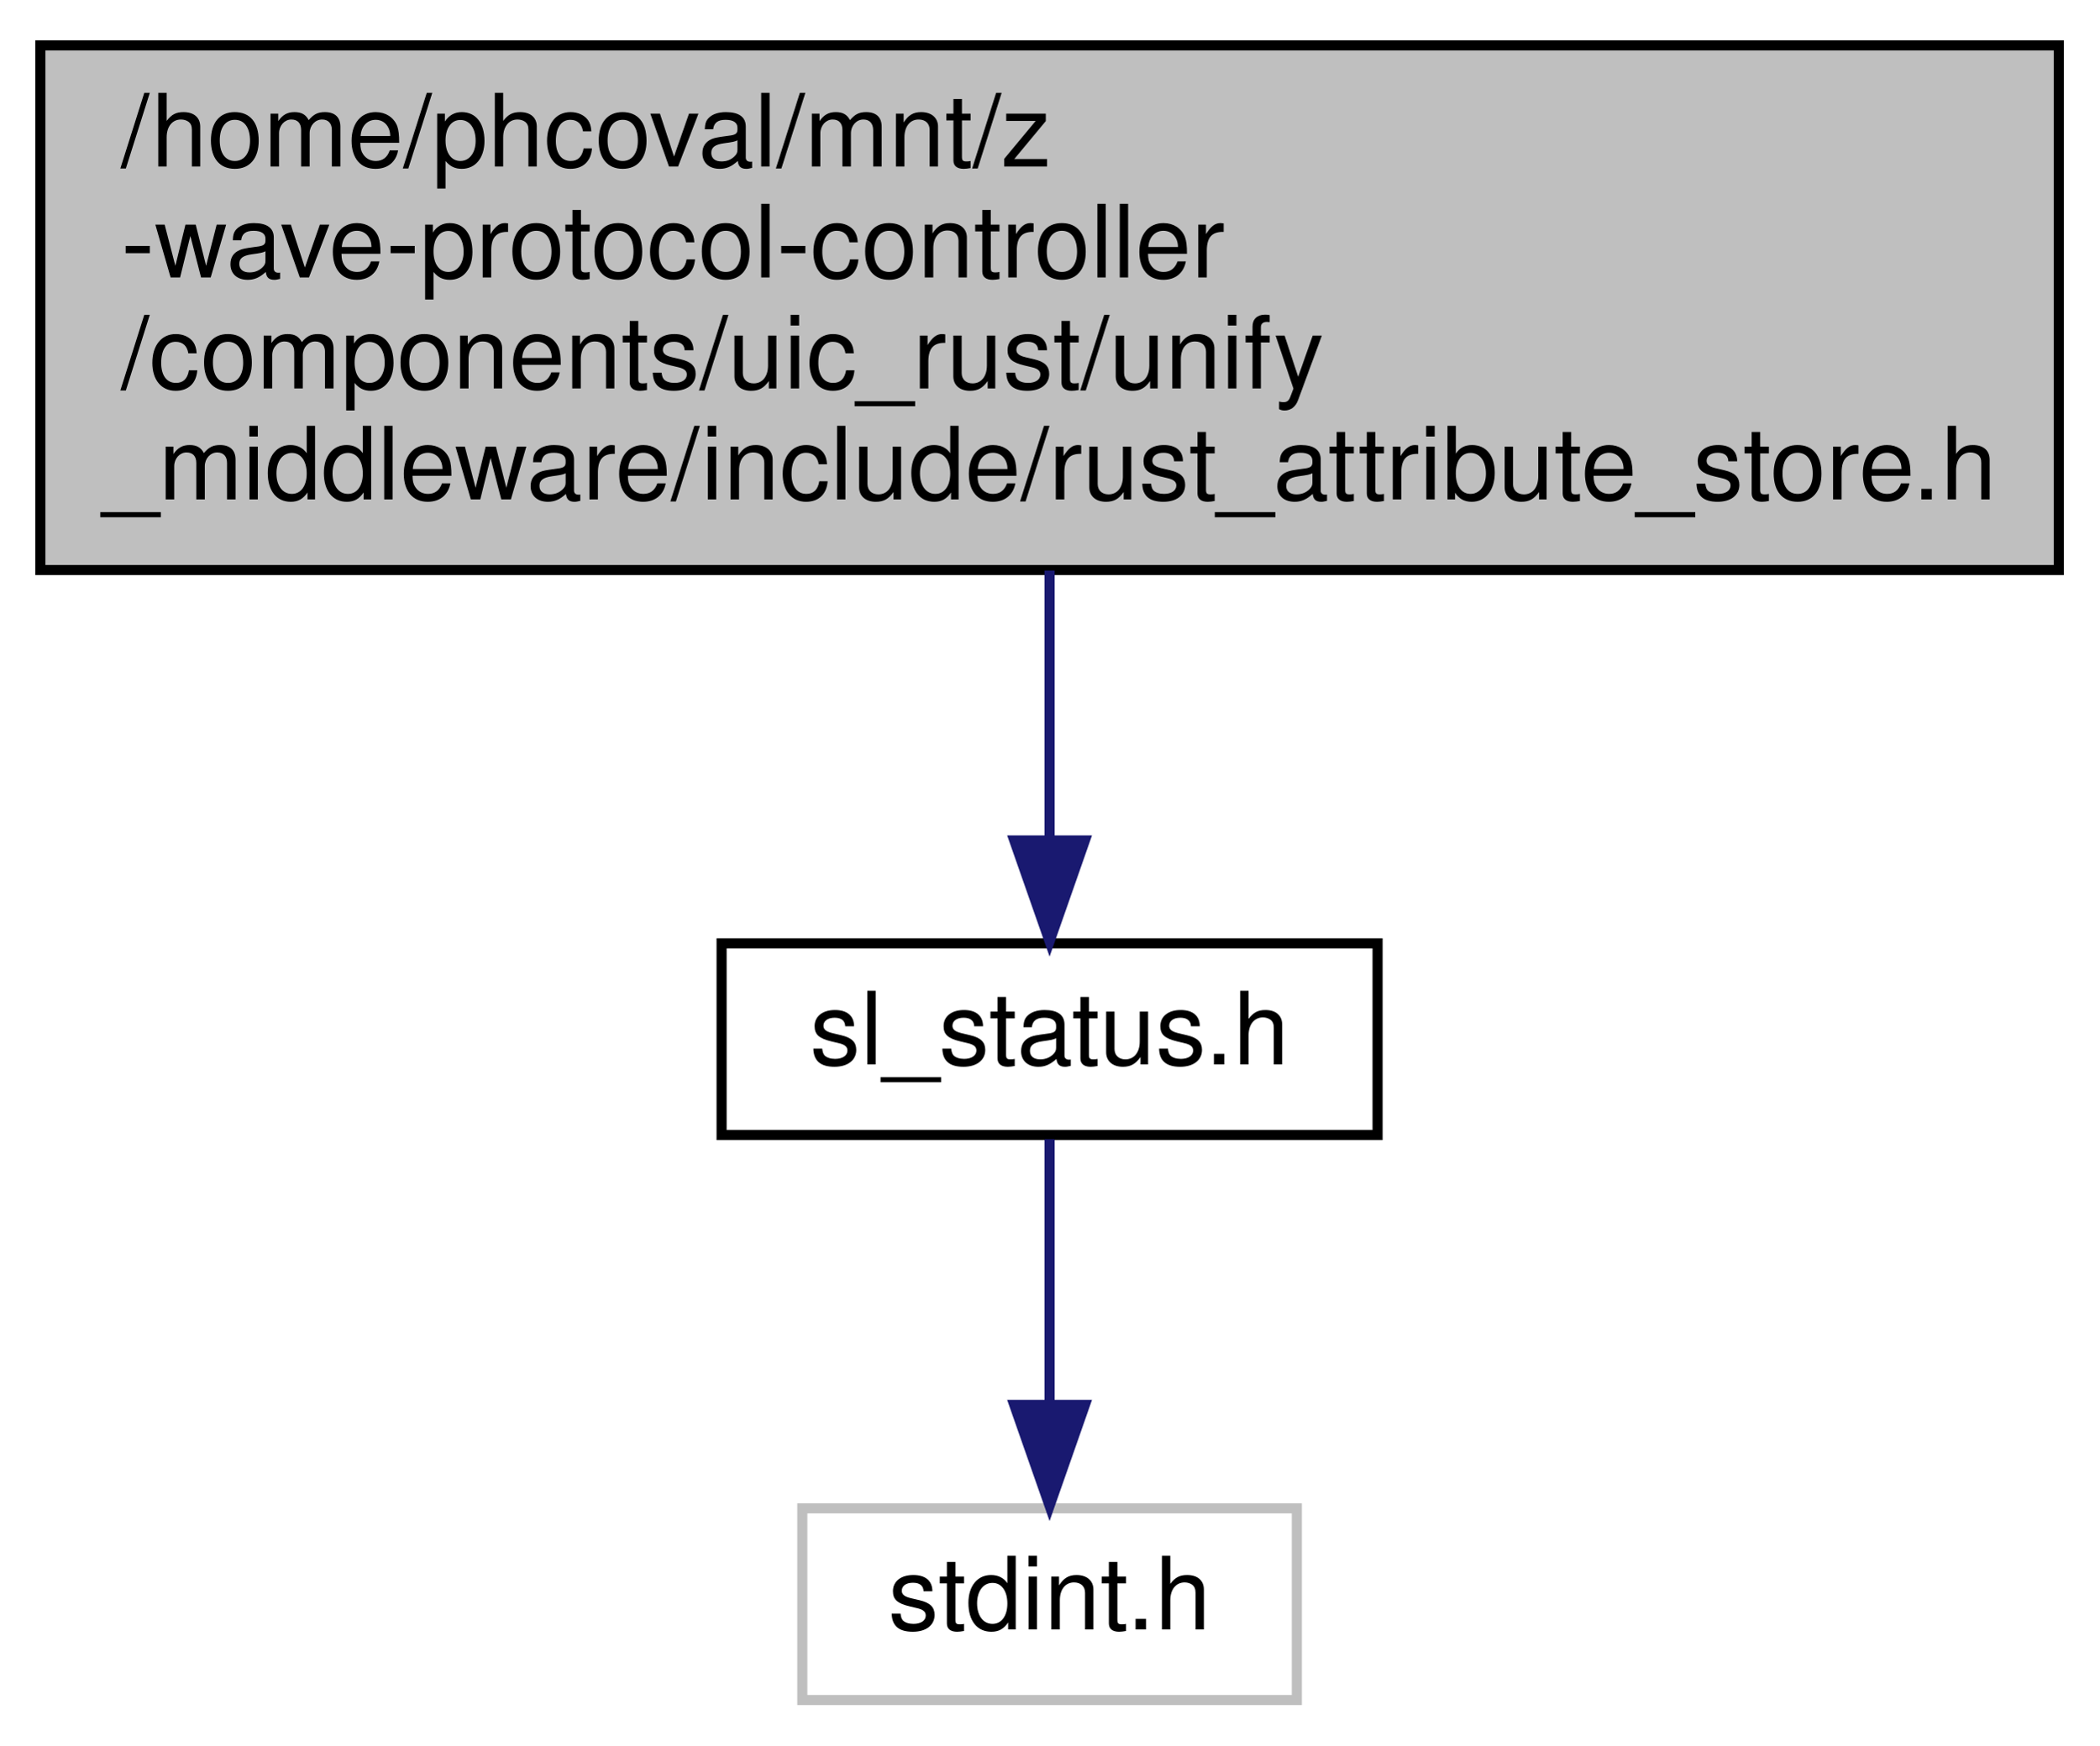
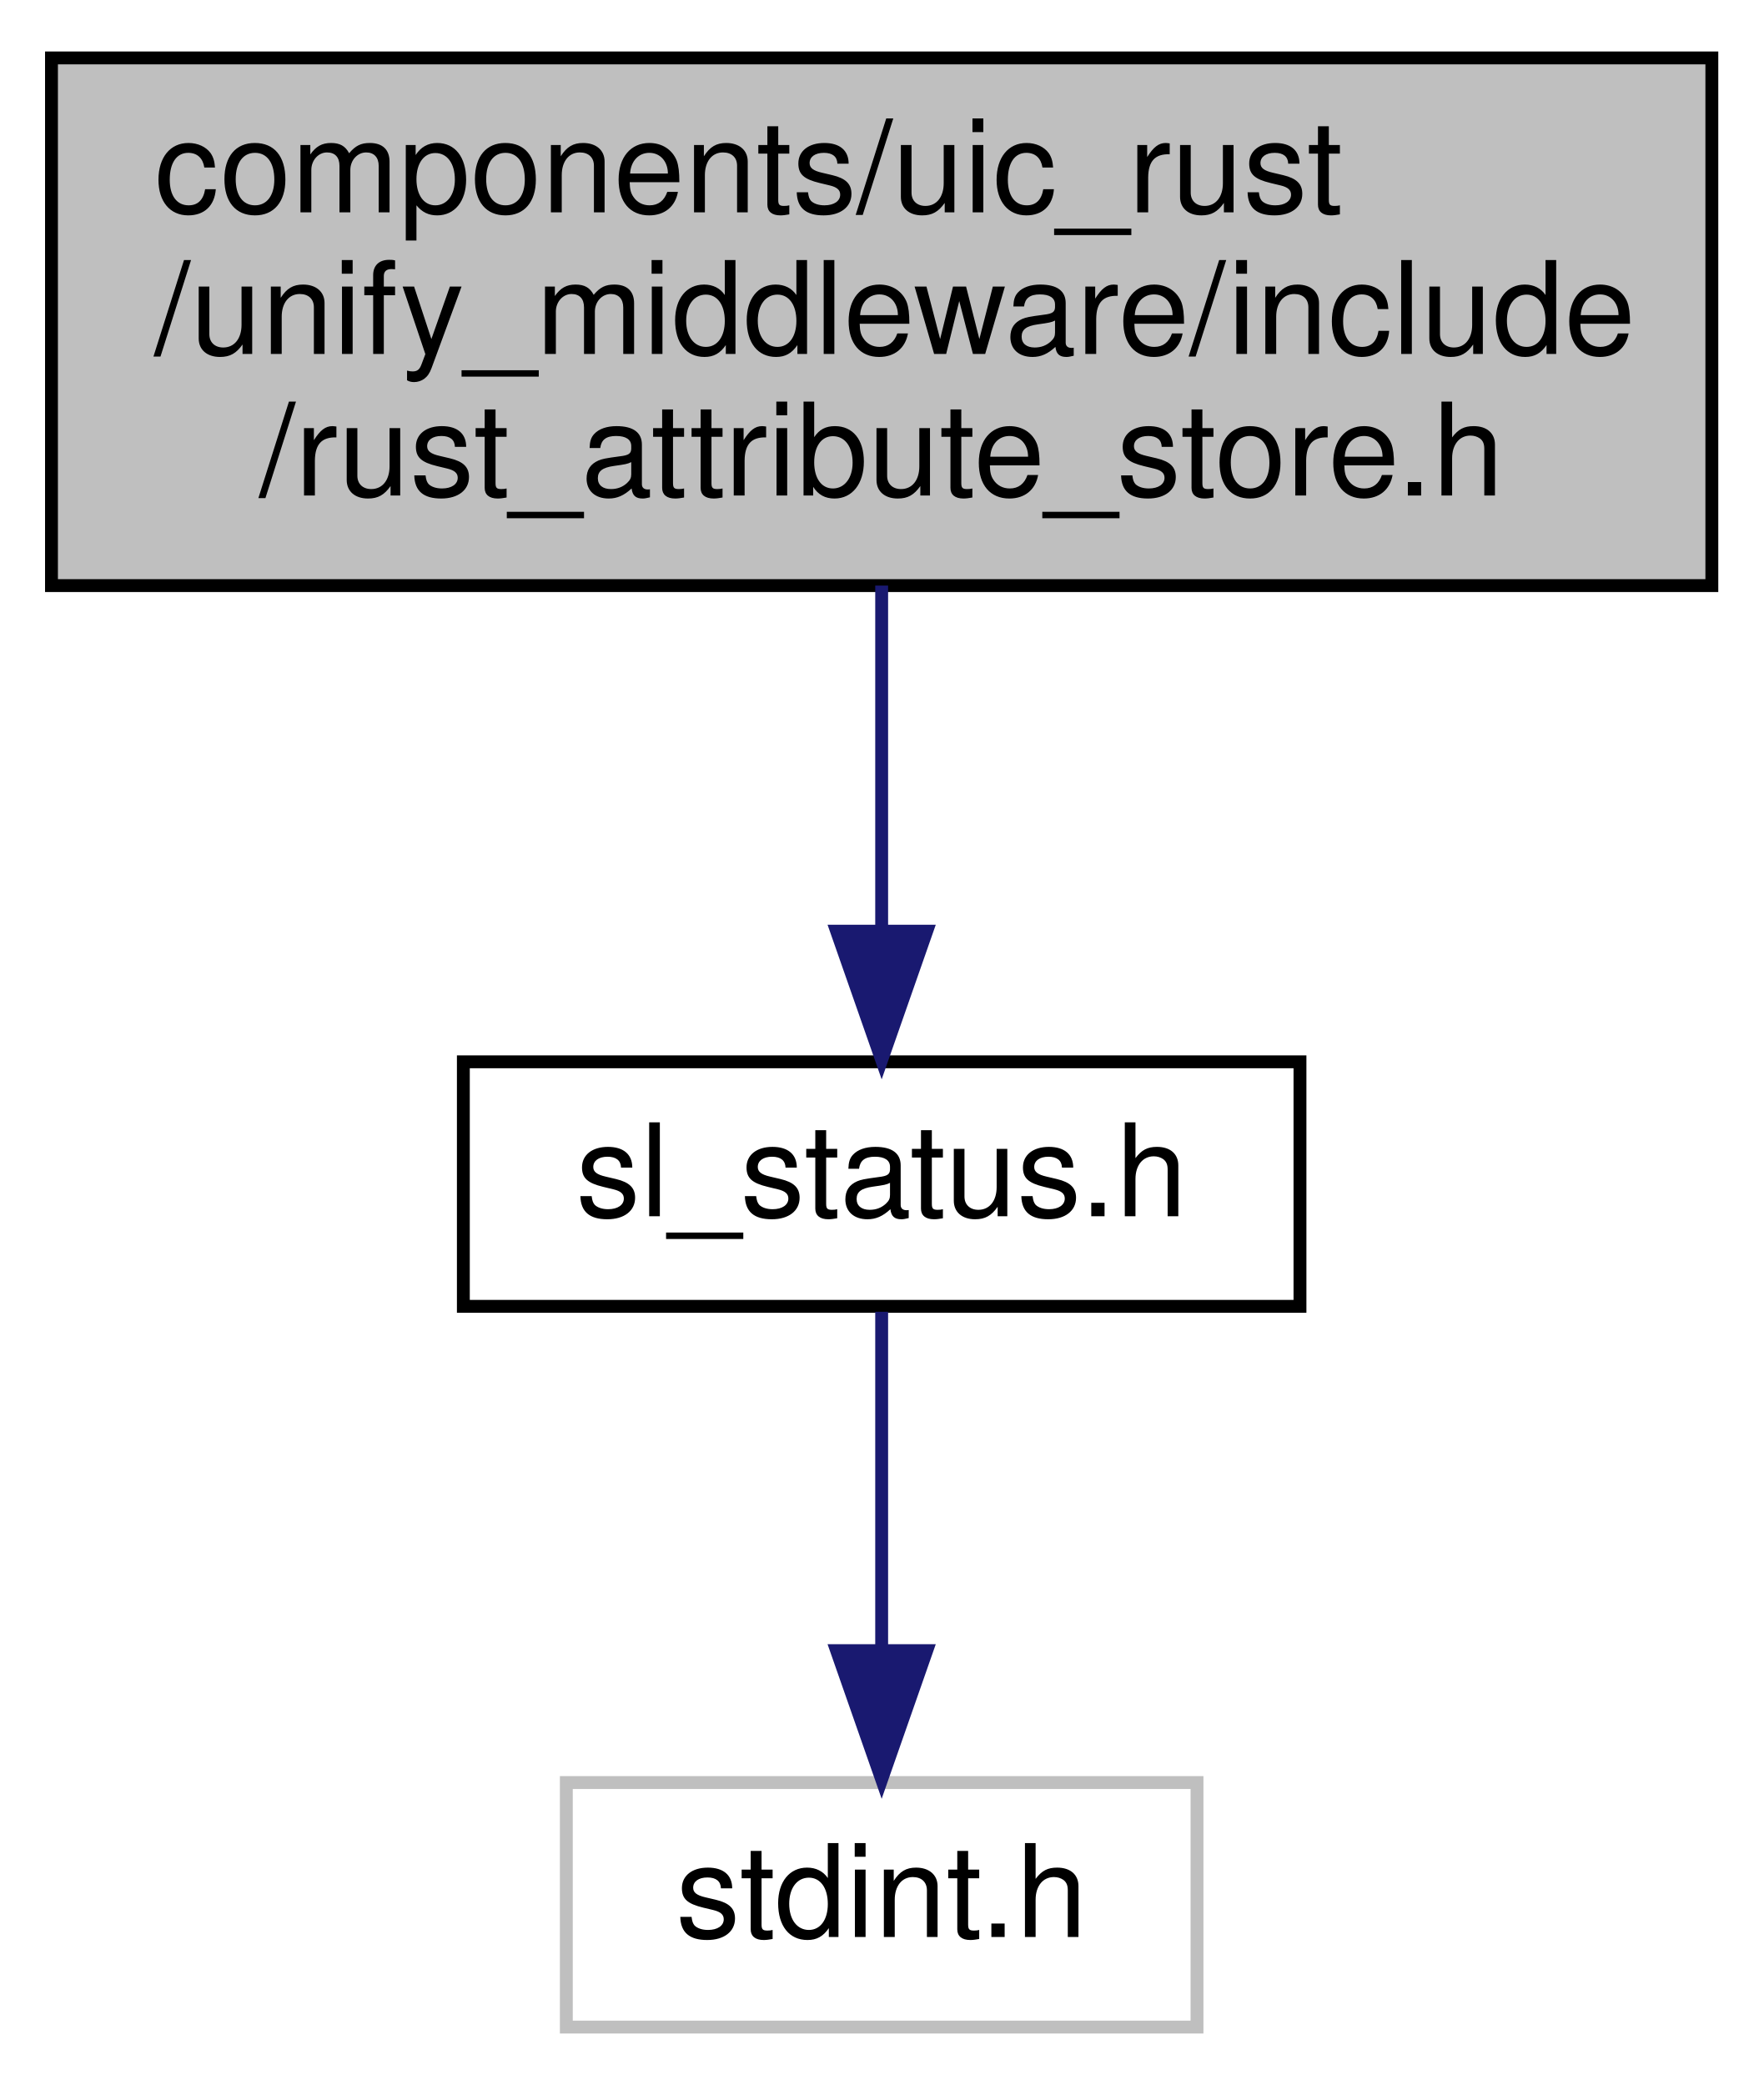
- <svg xmlns="http://www.w3.org/2000/svg" xmlns:xlink="http://www.w3.org/1999/xlink" width="208pt" height="173pt" viewBox="0.00 0.00 208.00 173.00">
-   <g id="graph0" class="graph" transform="scale(1 1) rotate(0) translate(4 169)">
+ <svg xmlns="http://www.w3.org/2000/svg" xmlns:xlink="http://www.w3.org/1999/xlink" width="137pt" height="162pt" viewBox="0.00 0.00 137.00 162.00">
+   <g id="graph0" class="graph" transform="scale(1 1) rotate(0) translate(4 158)">
    <g id="node1" class="node">
      <g id="a_node1">
        <a xlink:title=" ">
-           <polygon fill="#bfbfbf" stroke="black" points="0,-112.5 0,-164.5 200,-164.5 200,-112.5 0,-112.5" />
-           <text text-anchor="start" x="8" y="-152.5" font-family="Helvetica,sans-Serif" font-size="10.00">/home/phcoval/mnt/z</text>
-           <text text-anchor="start" x="8" y="-141.5" font-family="Helvetica,sans-Serif" font-size="10.00">-wave-protocol-controller</text>
-           <text text-anchor="start" x="8" y="-130.5" font-family="Helvetica,sans-Serif" font-size="10.00">/components/uic_rust/unify</text>
-           <text text-anchor="middle" x="100" y="-119.5" font-family="Helvetica,sans-Serif" font-size="10.00">_middleware/include/rust_attribute_store.h</text>
+           <polygon fill="#bfbfbf" stroke="black" points="0,-112.5 0,-153.5 129,-153.5 129,-112.5 0,-112.5" />
+           <text text-anchor="start" x="8" y="-141.5" font-family="Helvetica,sans-Serif" font-size="10.00">components/uic_rust</text>
+           <text text-anchor="start" x="8" y="-130.5" font-family="Helvetica,sans-Serif" font-size="10.00">/unify_middleware/include</text>
+           <text text-anchor="middle" x="64.5" y="-119.5" font-family="Helvetica,sans-Serif" font-size="10.00">/rust_attribute_store.h</text>
        </a>
      </g>
    </g>
    <g id="node2" class="node">
      <g id="a_node2">
        <a xlink:href="sl__status_8h.html" target="_top" xlink:title="SL Status Codes.">
-           <polygon fill="none" stroke="black" points="67.5,-56.5 67.5,-75.5 132.5,-75.5 132.5,-56.5 67.5,-56.5" />
-           <text text-anchor="middle" x="100" y="-63.5" font-family="Helvetica,sans-Serif" font-size="10.00">sl_status.h</text>
+           <polygon fill="none" stroke="black" points="32,-56.5 32,-75.5 97,-75.5 97,-56.5 32,-56.5" />
+           <text text-anchor="middle" x="64.5" y="-63.5" font-family="Helvetica,sans-Serif" font-size="10.00">sl_status.h</text>
        </a>
      </g>
    </g>
    <g id="edge1" class="edge">
-       <path fill="none" stroke="midnightblue" d="M100,-112.45C100,-103.73 100,-94.1 100,-85.96" />
-       <polygon fill="midnightblue" stroke="midnightblue" points="103.5,-85.7 100,-75.7 96.5,-85.7 103.5,-85.7" />
+       <path fill="none" stroke="midnightblue" d="M64.5,-112.5C64.5,-104.07 64.5,-94.24 64.5,-85.87" />
+       <polygon fill="midnightblue" stroke="midnightblue" points="68,-85.65 64.5,-75.65 61,-85.65 68,-85.65" />
    </g>
    <g id="node3" class="node">
      <g id="a_node3">
        <a xlink:title=" ">
-           <polygon fill="none" stroke="#bfbfbf" points="75.5,-0.5 75.5,-19.5 124.5,-19.5 124.5,-0.5 75.5,-0.5" />
-           <text text-anchor="middle" x="100" y="-7.5" font-family="Helvetica,sans-Serif" font-size="10.00">stdint.h</text>
+           <polygon fill="none" stroke="#bfbfbf" points="40,-0.5 40,-19.5 89,-19.5 89,-0.5 40,-0.5" />
+           <text text-anchor="middle" x="64.5" y="-7.5" font-family="Helvetica,sans-Serif" font-size="10.00">stdint.h</text>
        </a>
      </g>
    </g>
    <g id="edge2" class="edge">
-       <path fill="none" stroke="midnightblue" d="M100,-56.08C100,-49.01 100,-38.86 100,-29.99" />
-       <polygon fill="midnightblue" stroke="midnightblue" points="103.5,-29.75 100,-19.75 96.5,-29.75 103.5,-29.75" />
+       <path fill="none" stroke="midnightblue" d="M64.5,-56.08C64.5,-49.01 64.5,-38.86 64.5,-29.99" />
+       <polygon fill="midnightblue" stroke="midnightblue" points="68,-29.75 64.5,-19.75 61,-29.75 68,-29.75" />
    </g>
  </g>
</svg>
